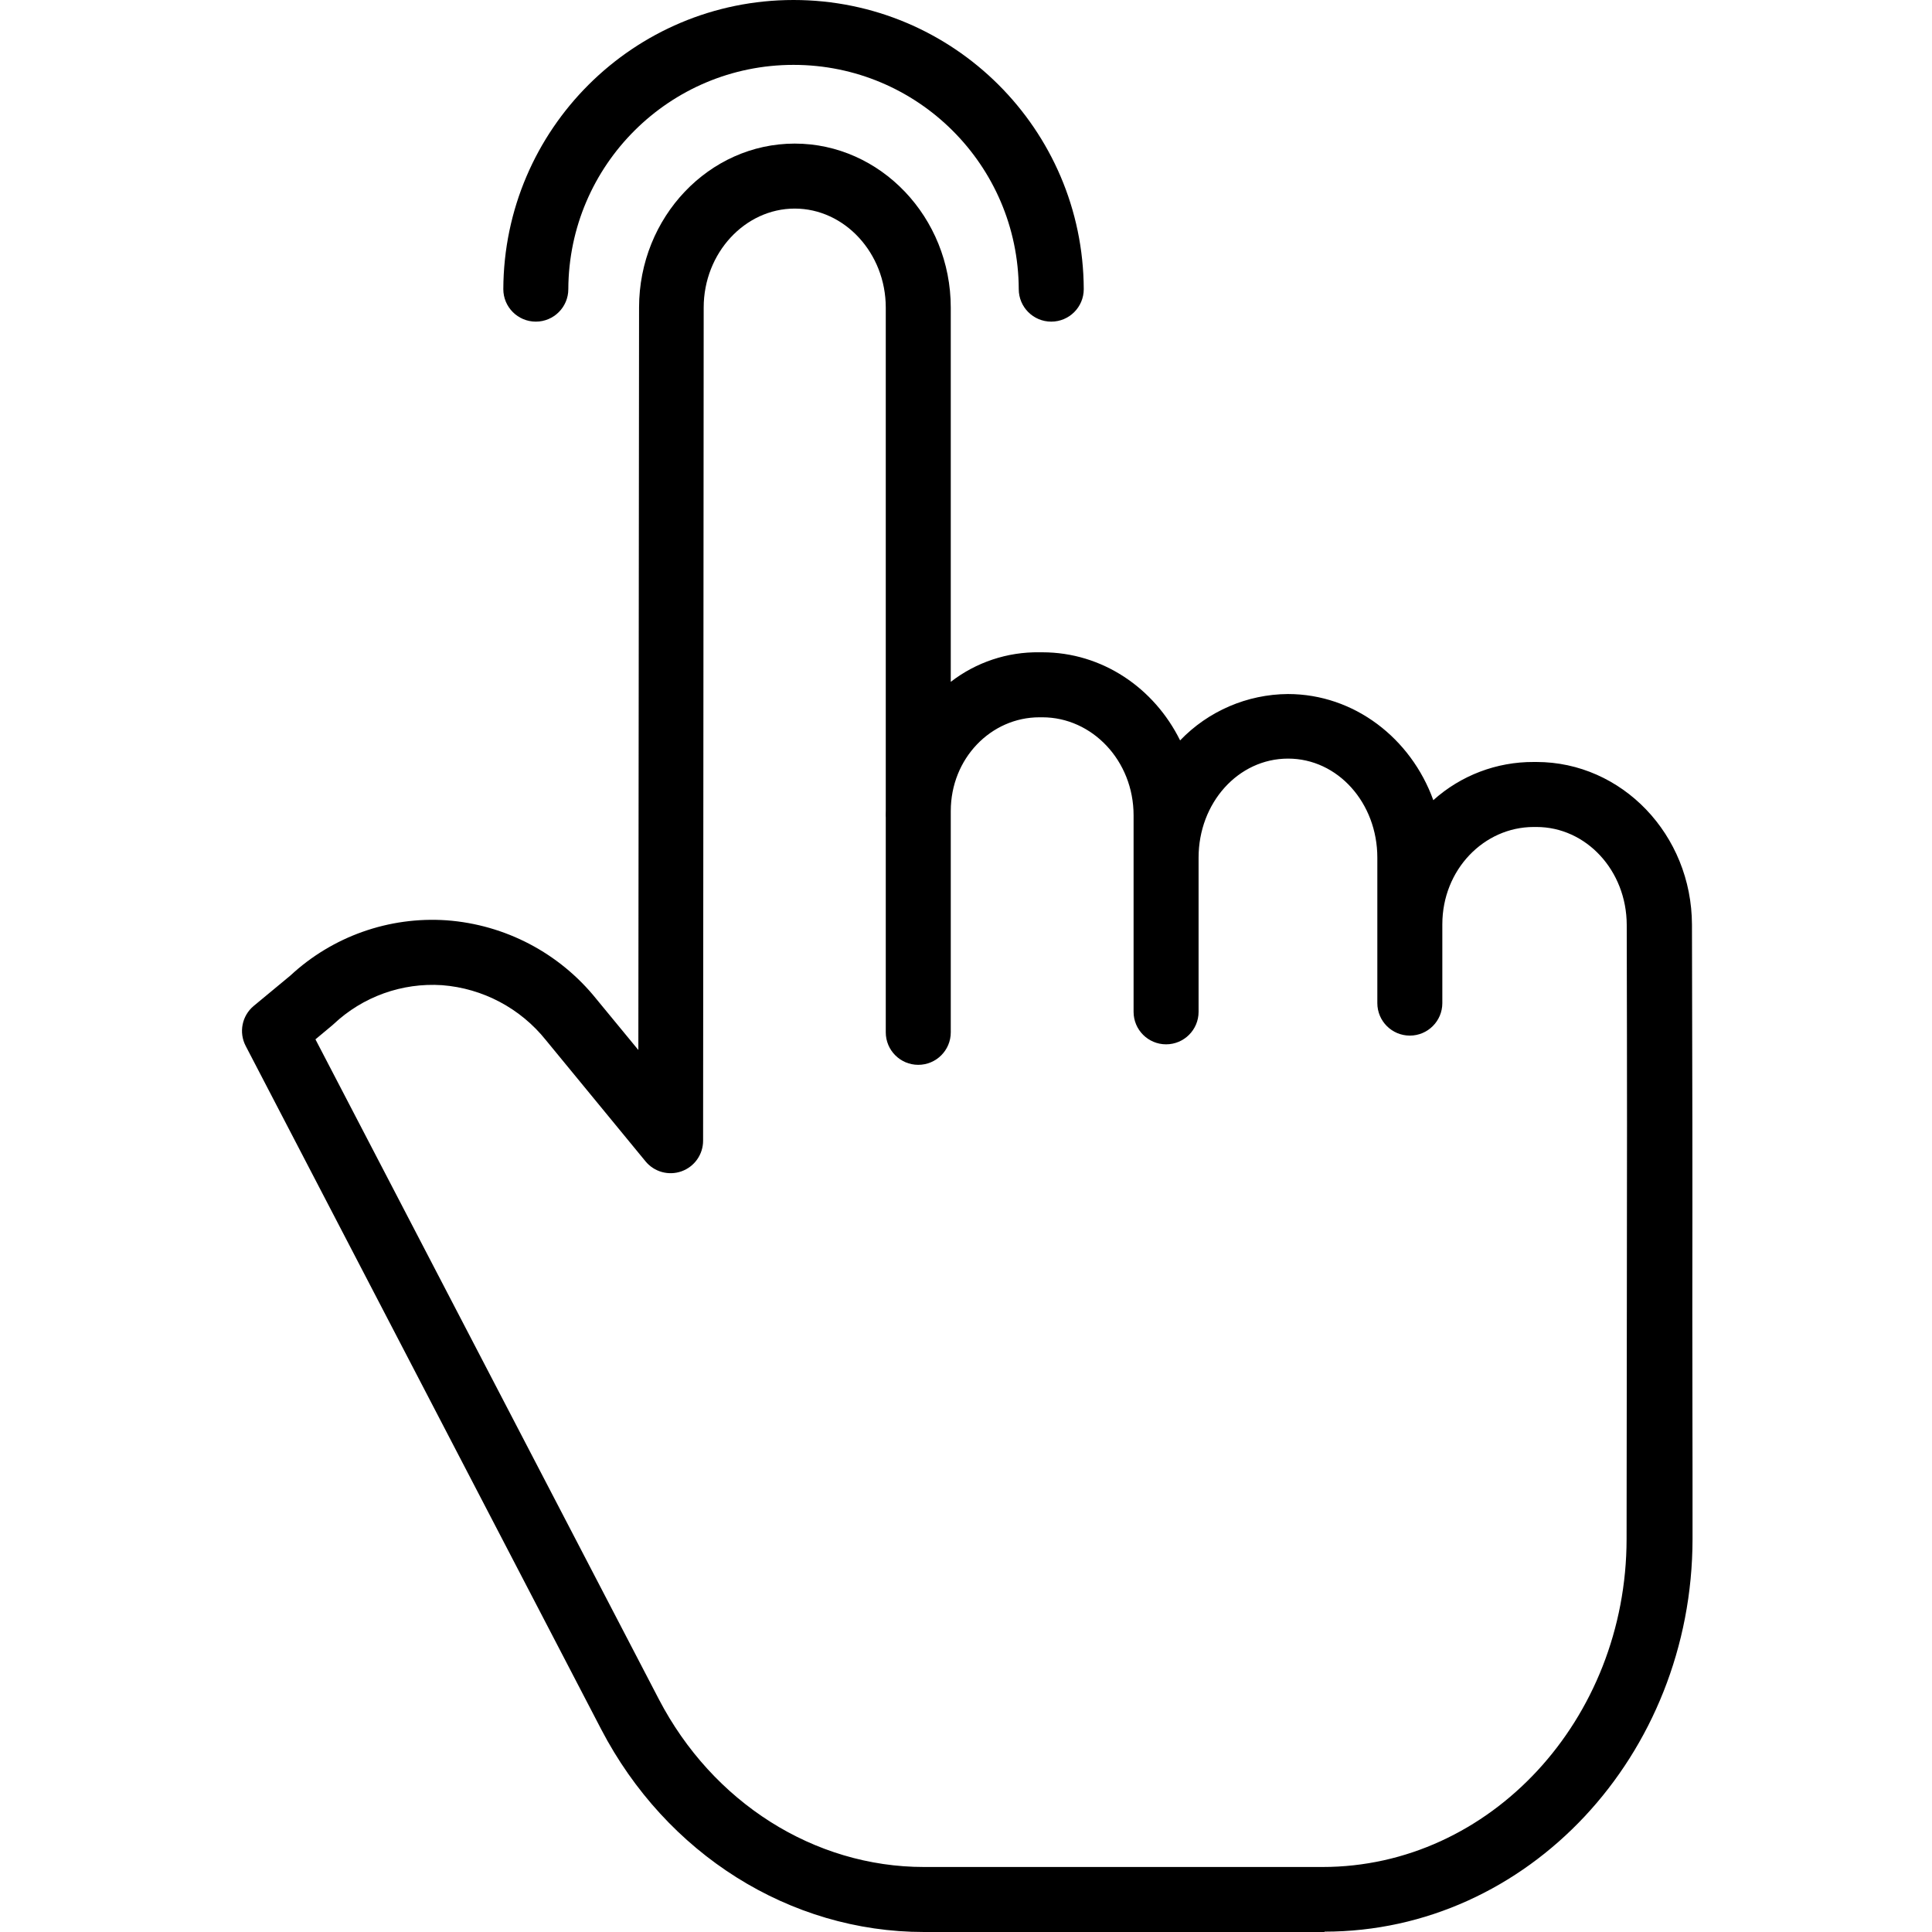
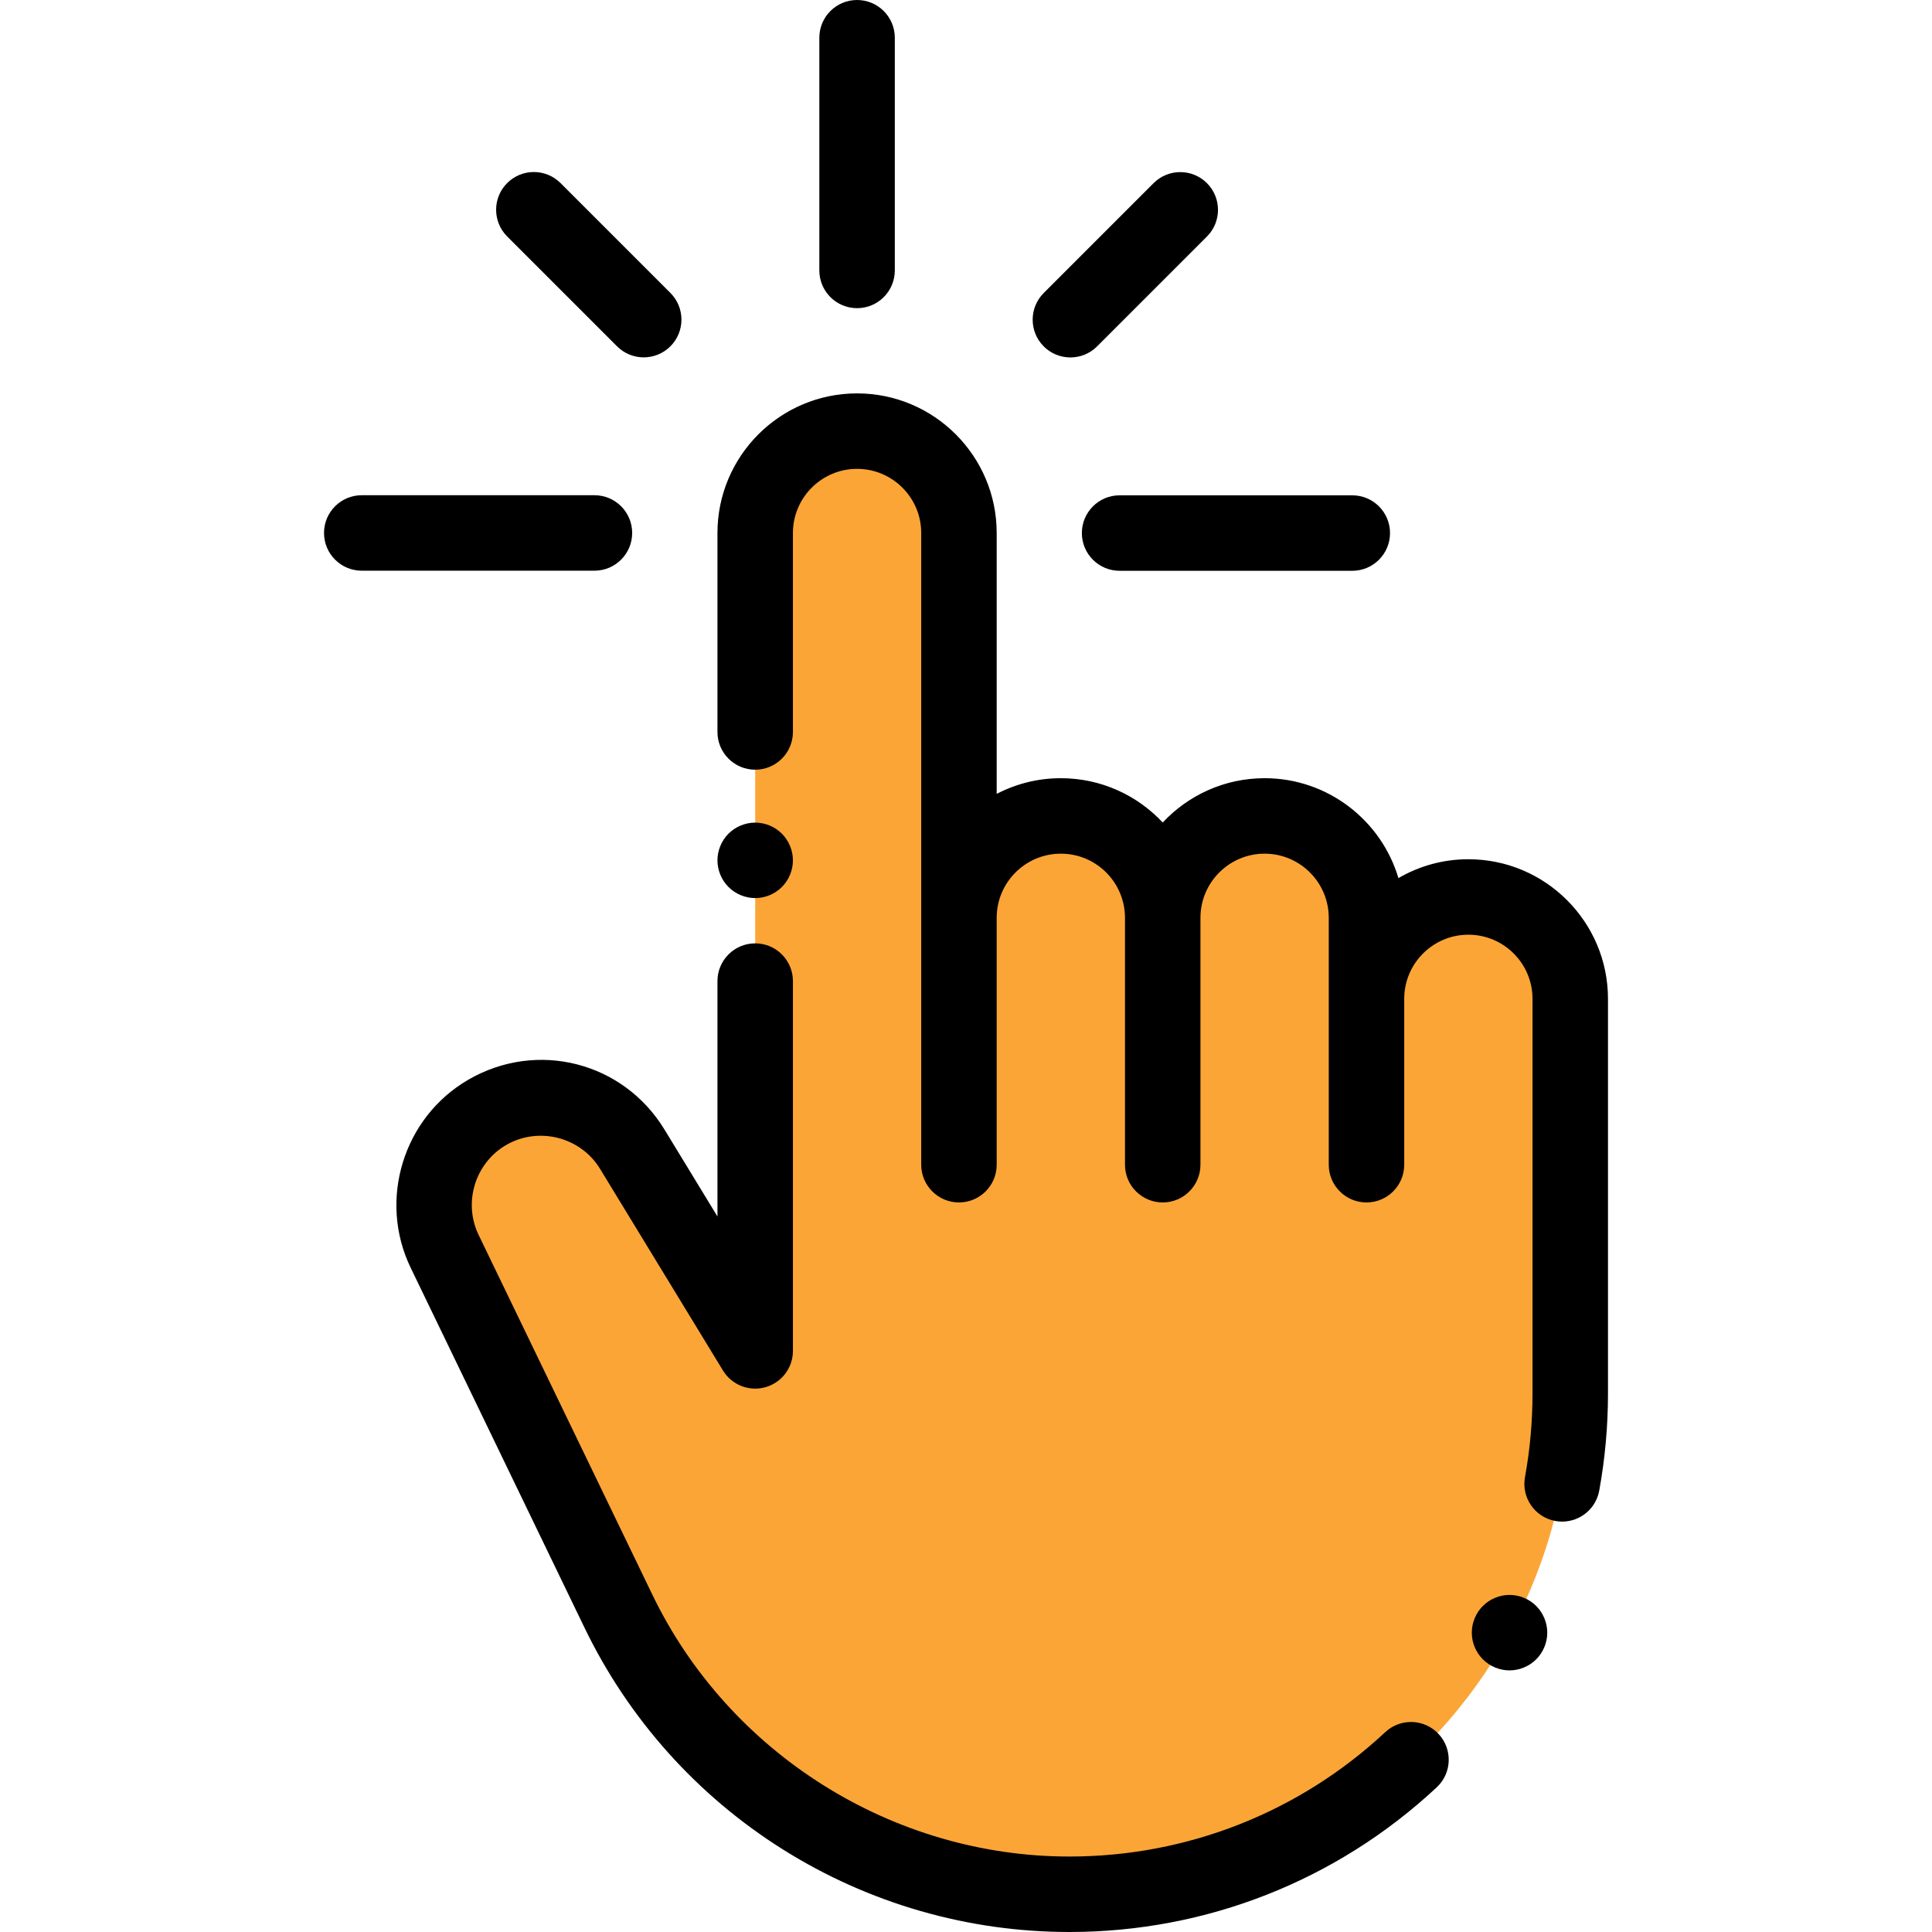
- <svg xmlns="http://www.w3.org/2000/svg" height="475pt" viewBox="-59 0 475 475.57" width="475pt">
-   <path d="m318.918 187.566h-.668c-9.121-.051-17.934 3.301-24.719 9.398-5.492-15.199-19.449-26.125-35.797-26.125-10.02.07-19.59 4.184-26.531 11.414-6.383-12.922-19.188-21.688-33.91-21.688h-.711c-7.891-.121-15.59 2.445-21.832 7.273v-92.121c0-22.262-17.332-40.371-38.414-40.371-21.059 0-38.301 18.098-38.312 40.344l-.176 182.773-10.344-12.562c-9.07-11.293-22.422-18.305-36.867-19.363-14.148-.969-28.066 3.953-38.457 13.609l-9 7.457c-2.902 2.406-3.73 6.508-1.992 9.852l87.504 168.199c16 30.738 46.441 49.914 79.445 49.914h98.613v-.086c50 0 90.539-43.387 90.59-96.66.02-23.836-.07-41.602-.055-56 .051-38.523.012-52.738-.086-95.18-.051-22.211-17.258-40.078-38.281-40.078zm22.25 135.203c-.016 14.402-.039 32.238-.062 56.074-.043 44.465-33.609 80.723-74.824 80.723h-98.141c-27.016 0-52.02-15.879-65.25-41.301l-84.527-162.426 4.172-3.48c.105-.086.207-.188.309-.277 7.176-6.754 16.832-10.223 26.664-9.578 10.051.77 19.324 5.684 25.609 13.562l24.488 29.797c2.141 2.613 5.695 3.594 8.875 2.457 3.18-1.137 5.305-4.152 5.305-7.527l.145-205.094c.008-13.43 10.164-24.355 22.414-24.355s22.406 10.938 22.406 24.375v123.66c0 .43-.02.863-.02 1.301 0 .188.02.379.02.562v52.871c0 4.418 3.582 8 8 8s8-3.582 8-8v-54.465c0-12.957 9.898-23.082 21.832-23.082h.711c12.258 0 22.457 10.684 22.457 24.121v48.379c0 4.418 3.582 8 8 8s8-3.582 8-8v-37.957c0-13.441 9.711-24.375 22.035-24.375 12.254 0 21.965 10.93 21.965 24.375v35.809c0 4.418 3.582 8 8 8s8-3.582 8-8v-19.391c0-13.441 10.242-23.961 22.5-23.961h.668c12.227 0 22.191 10.699 22.223 24.098.098 42.41.078 56.609.027 95.105zm0 0" />
-   <path d="m72.609 79.172c4.418 0 8-3.582 8-8 .129-30.527 24.914-55.203 55.438-55.203 30.527 0 55.309 24.676 55.438 55.203 0 4.418 3.582 8 8 8s8-3.582 8-8c-.148-39.352-32.086-71.172-71.438-71.172-39.348 0-71.289 31.82-71.438 71.172 0 4.418 3.582 8 8 8zm0 0" />
+ <svg xmlns="http://www.w3.org/2000/svg" version="1.1" id="Capa_1" x="0px" y="0px" viewBox="0 0 512 512" style="enable-background:new 0 0 512 512;" xml:space="preserve">
+   <defs id="defs1079" />
+   <path style="fill:#fca537;fill-opacity:1" d="M389.133,237.705L389.133,237.705c-14.912,0-27,12.088-27,27V243.23c0-14.912-12.088-27-27-27l0,0  c-14.912,0-27,12.088-27,27c0-14.912-12.088-27-27-27l0,0c-14.912,0-27,12.088-27,27V141.252c0-14.912-12.088-27-27-27l0,0  c-14.912,0-27,12.088-27,27v84.545V358l-32.578-53.455c-8.009-13.141-25.042-17.489-38.37-9.794l0,0  c-12.854,7.421-17.804,23.503-11.35,36.868l46.063,95.379C186.046,472.858,232.483,502,283.411,502l0,0  c73.3,0,132.721-59.421,132.721-132.721V264.705C416.133,249.794,404.045,237.705,389.133,237.705z" id="path1026" />
+   <path d="M227.133,81.667c5.523,0,10-4.477,10-10V10c0-5.523-4.477-10-10-10s-10,4.477-10,10v61.667  C217.133,77.189,221.61,81.667,227.133,81.667z" id="path1028" />
+   <path d="M286.705,141.266c0,5.523,4.477,10,10,10h61.667c5.523,0,10-4.477,10-10s-4.477-10-10-10h-61.667  C291.182,131.266,286.705,135.743,286.705,141.266z" id="path1030" />
+   <path d="M167.533,141.239c0-5.523-4.477-10-10-10H95.867c-5.523,0-10,4.477-10,10s4.477,10,10,10h61.667  C163.056,151.239,167.533,146.762,167.533,141.239z" id="path1032" />
+   <path d="M163.52,91.776c1.953,1.953,4.512,2.929,7.071,2.929s5.119-0.976,7.071-2.929c3.905-3.905,3.905-10.237,0-14.143  l-29.115-29.115c-3.905-3.905-10.237-3.905-14.143,0c-3.905,3.905-3.905,10.237,0,14.143L163.52,91.776z" id="path1034" />
+   <path d="M283.667,94.724c2.559,0,5.119-0.976,7.071-2.929l29.115-29.115c3.905-3.905,3.905-10.237,0-14.143  c-3.905-3.905-10.237-3.905-14.143,0l-29.115,29.115c-3.905,3.905-3.905,10.237,0,14.143  C278.548,93.748,281.108,94.724,283.667,94.724z" id="path1036" />
+   <path d="M389.133,227.706c-6.751,0-13.079,1.826-18.534,4.997c-4.546-15.288-18.721-26.473-35.466-26.473  c-10.643,0-20.243,4.523-27,11.74c-6.756-7.217-16.358-11.74-27-11.74c-6.127,0-11.905,1.506-17,4.153v-69.131  c0-20.402-16.598-37-37-37s-37,16.598-37,37v52.727c0,5.523,4.477,10,10,10s10-4.477,10-10v-52.727c0-9.374,7.626-17,17-17  s17,7.626,17,17V308.66c0,5.523,4.477,10,10,10c5.523,0,10-4.477,10-10v-65.43c0-9.374,7.626-17,17-17s17,7.626,17,17v9.651v55.779  c0,5.523,4.477,10,10,10s10-4.477,10-10v-55.779v-9.651c0-9.374,7.626-17,17-17s17,7.626,17,17v21.475V282v26.661  c0,5.523,4.477,10,10,10s10-4.477,10-10V282v-17.295c0-9.374,7.626-17,17-17s17,7.626,17,17v104.574  c0,7.449-0.671,14.907-1.996,22.167c-0.991,5.434,2.61,10.641,8.043,11.632c0.607,0.11,1.21,0.164,1.806,0.164  c4.738,0,8.946-3.381,9.827-8.208c1.539-8.441,2.32-17.106,2.32-25.756V264.705C426.133,244.304,409.535,227.706,389.133,227.706z" id="path1038" />
+   <path d="M367.107,459.033C344.319,480.292,314.595,492,283.411,492c-46.785,0-90.162-27.222-110.508-69.352L126.84,327.27  c-4.155-8.602-0.928-19.082,7.345-23.859c8.554-4.937,19.691-2.094,24.831,6.338l32.579,53.455  c2.333,3.827,6.927,5.635,11.242,4.424s7.297-5.146,7.297-9.628v-98c0-5.523-4.477-10-10-10s-10,4.477-10,10v62.377l-14.04-23.036  c-10.926-17.928-33.728-23.748-51.909-13.25c-17.295,9.985-24.04,31.894-15.354,49.877l46.063,95.378  c11.686,24.197,29.893,44.537,52.653,58.82C230.307,504.45,256.541,512,283.412,512c36.266,0,70.834-13.617,97.338-38.343  c4.038-3.768,4.258-10.095,0.49-14.134C377.473,455.485,371.144,455.266,367.107,459.033z" id="path1040" />
+   <path d="M400.042,422.67c-2.63,0-5.21,1.07-7.07,2.93c-1.86,1.86-2.93,4.44-2.93,7.07c0,2.64,1.07,5.21,2.93,7.07  s4.44,2.93,7.07,2.93s5.21-1.07,7.07-2.93s2.93-4.43,2.93-7.07c0-2.63-1.07-5.21-2.93-7.07S402.672,422.67,400.042,422.67z" id="path1042" />
+   <path d="M200.132,238c2.63,0,5.21-1.07,7.07-2.93c1.86-1.86,2.93-4.44,2.93-7.07s-1.07-5.21-2.93-7.07  c-1.86-1.86-4.44-2.93-7.07-2.93s-5.21,1.07-7.07,2.93c-1.86,1.86-2.93,4.44-2.93,7.07s1.07,5.21,2.93,7.07  C194.922,236.93,197.502,238,200.132,238z" id="path1044" />
+   <g id="g1046">
+ </g>
+   <g id="g1048">
+ </g>
+   <g id="g1050">
+ </g>
+   <g id="g1052">
+ </g>
+   <g id="g1054">
+ </g>
+   <g id="g1056">
+ </g>
+   <g id="g1058">
+ </g>
+   <g id="g1060">
+ </g>
+   <g id="g1062">
+ </g>
+   <g id="g1064">
+ </g>
+   <g id="g1066">
+ </g>
+   <g id="g1068">
+ </g>
+   <g id="g1070">
+ </g>
+   <g id="g1072">
+ </g>
+   <g id="g1074">
+ </g>
</svg>
